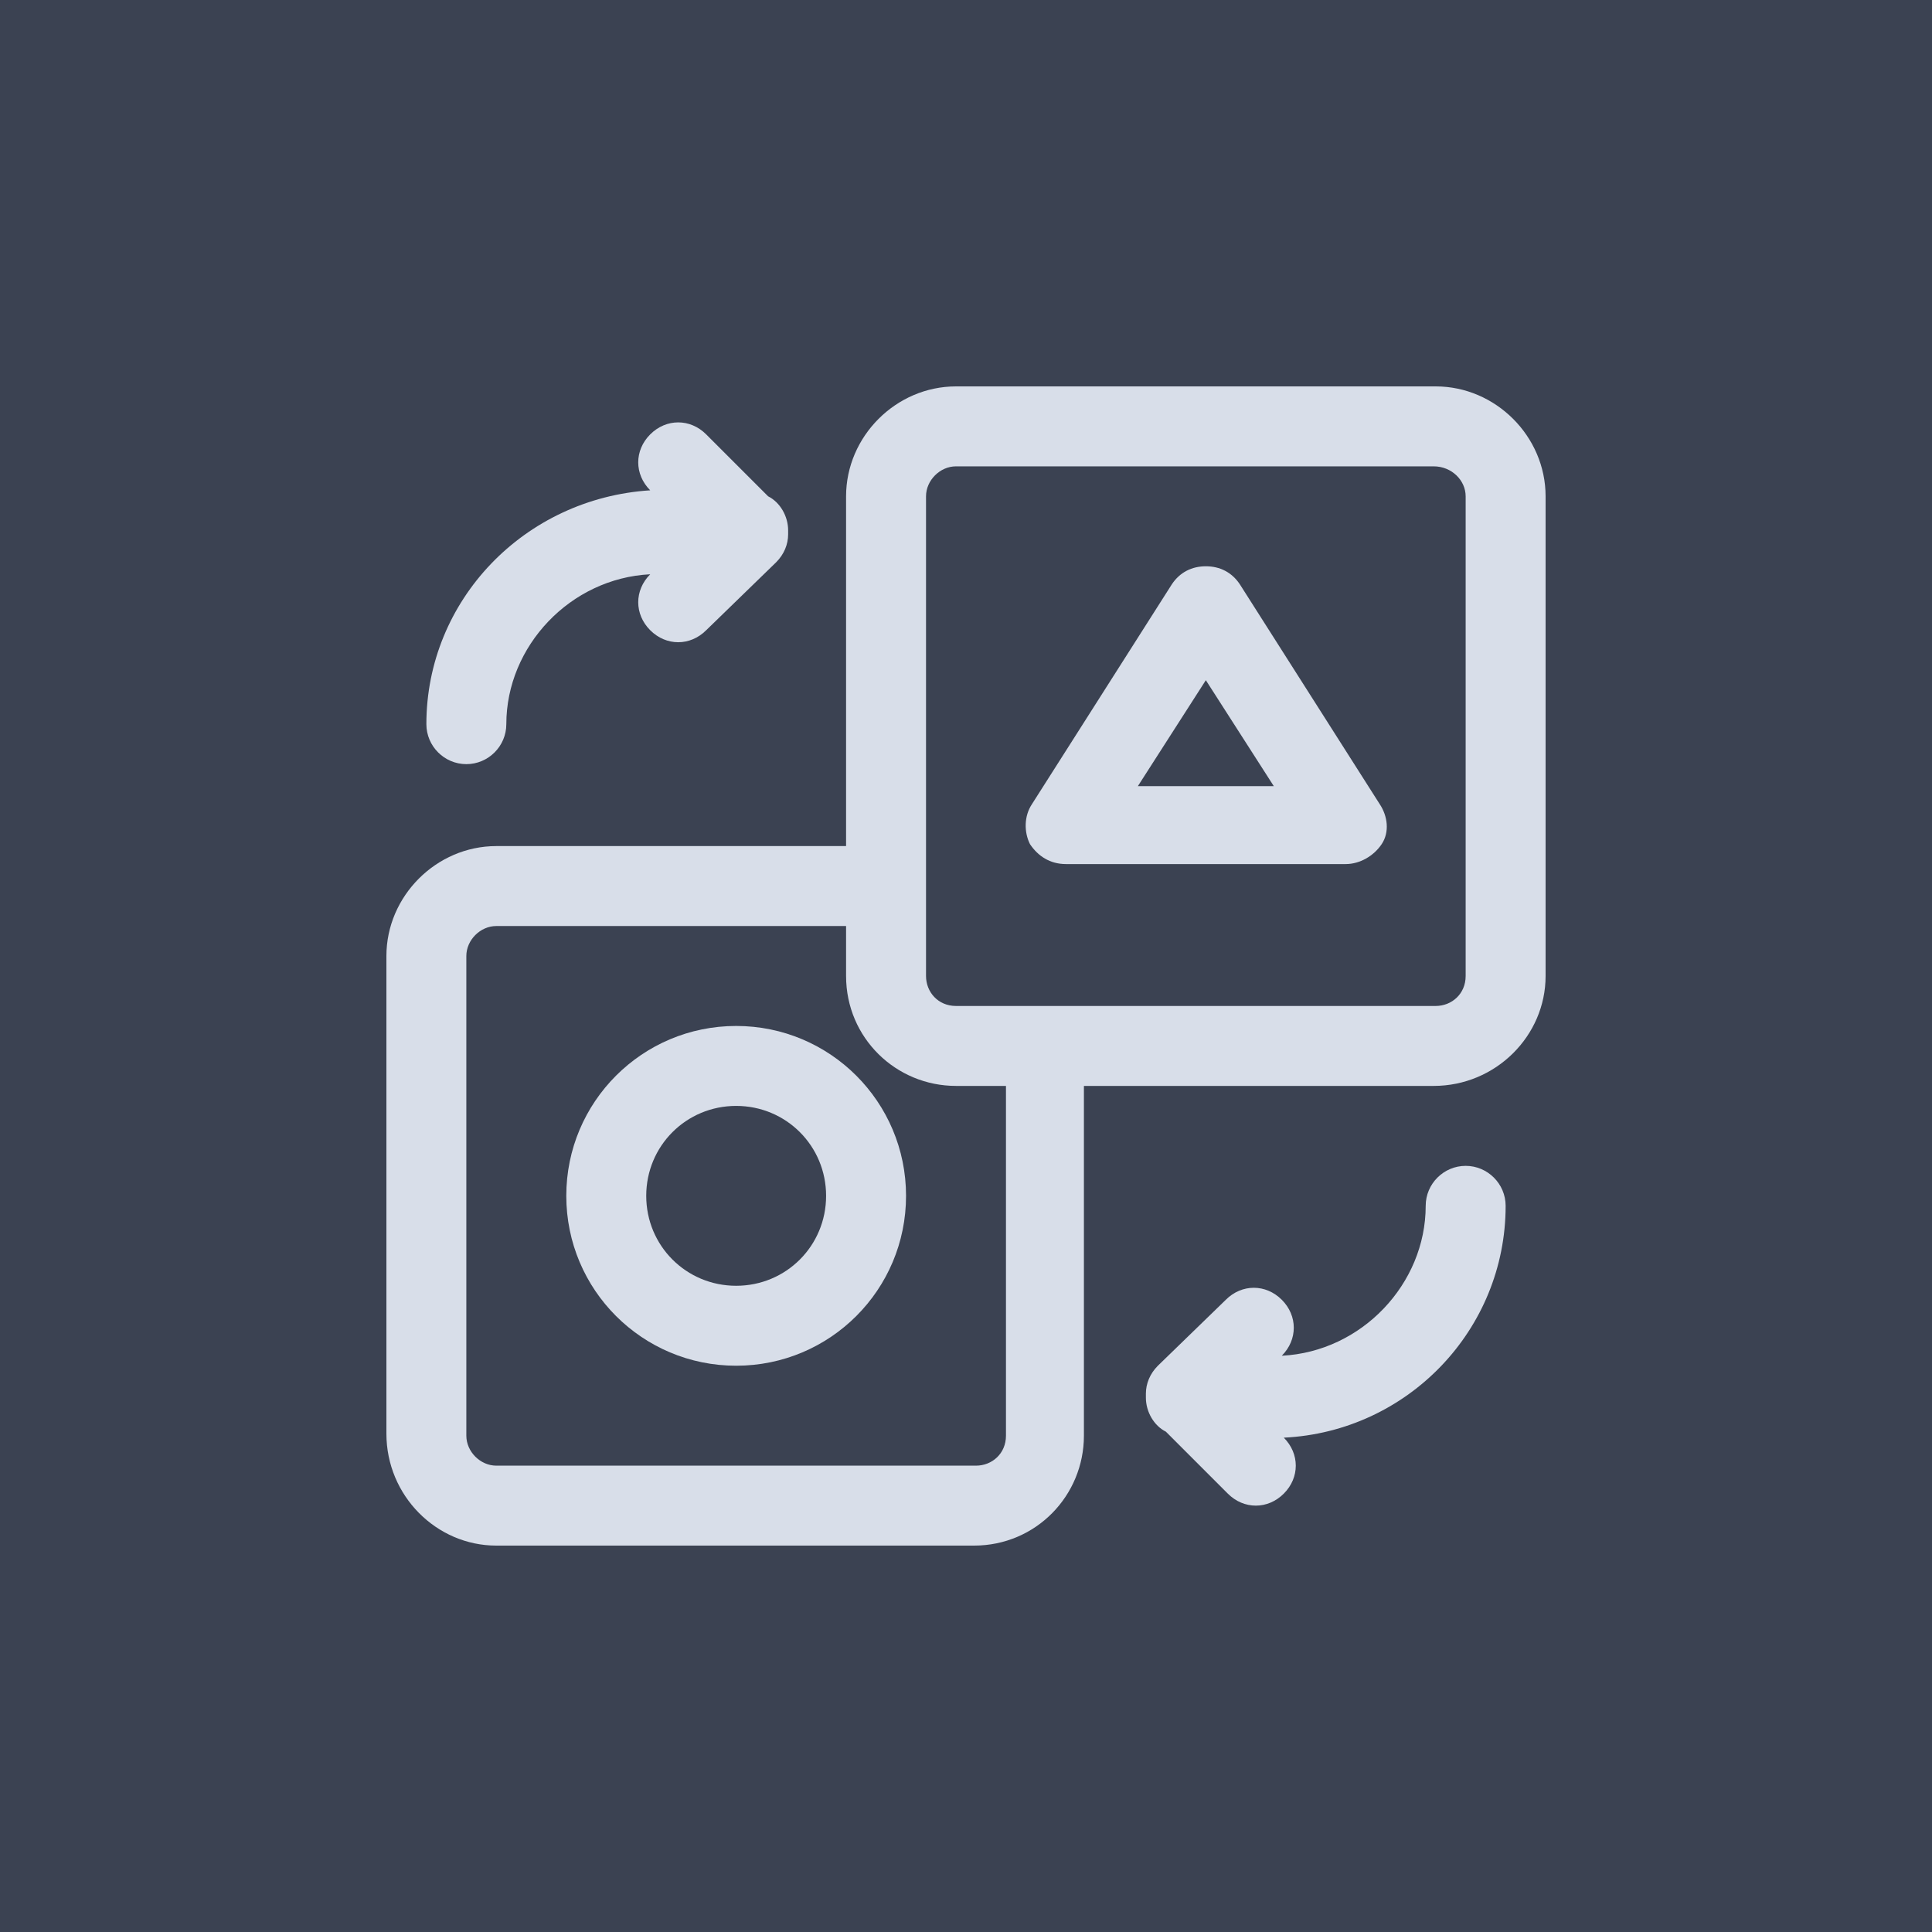
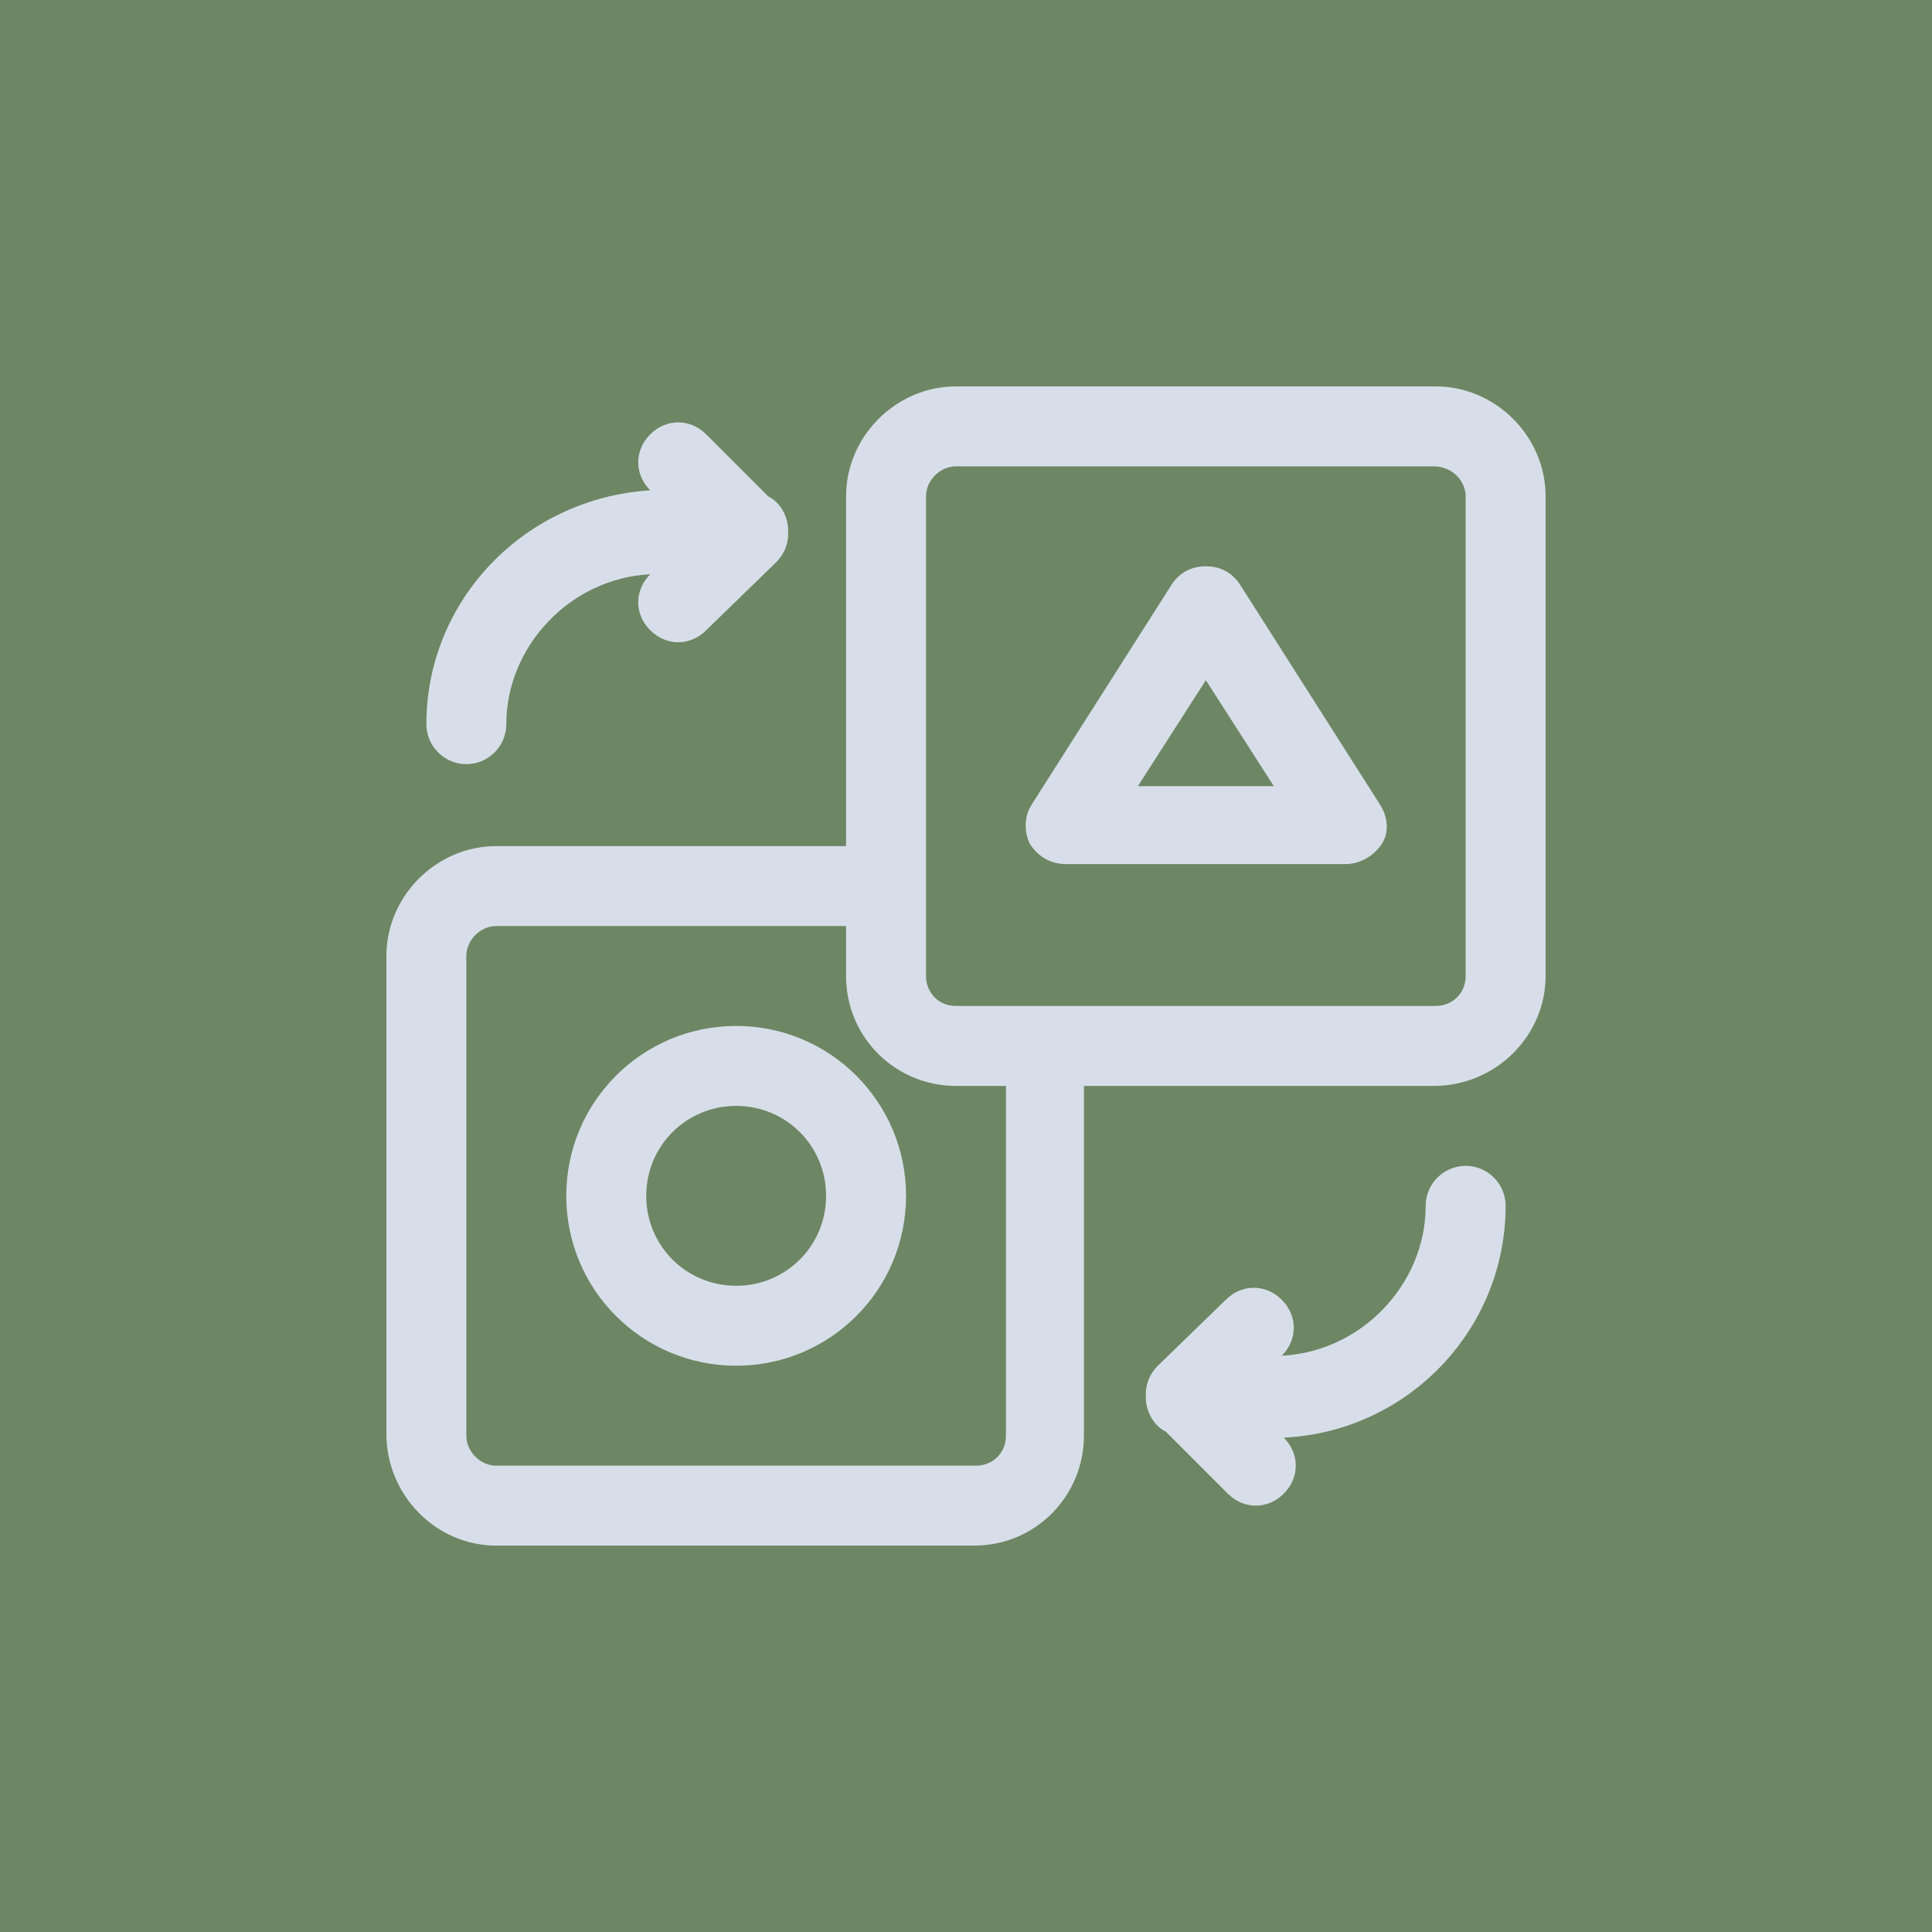
- <svg xmlns="http://www.w3.org/2000/svg" width="169px" height="169px" viewBox="0 0 1000 1000" version="1.1" xml:space="preserve" style="fill-rule:evenodd;clip-rule:evenodd;stroke-linejoin:round;stroke-miterlimit:2;">
-   <g transform="matrix(0.998004,0,0,1,0.998004,1)">
-     <rect x="-1" y="-1" width="1002" height="1000" style="fill:rgb(59,66,82);" />
+ <svg xmlns="http://www.w3.org/2000/svg" width="100%" height="100%" viewBox="0 0 169 169" version="1.1" xml:space="preserve" style="fill-rule:evenodd;clip-rule:evenodd;stroke-linejoin:round;stroke-miterlimit:2;">
+   <g>
+     <rect x="0" y="0" width="169" height="169" style="fill:#6d8764;" />
  </g>
-   <g transform="matrix(6.620646,0,0,6.620646,135.8685,102.7613)">
-     <g transform="matrix(1,0,0,1,5,10)">
-       <path d="M95.312,50.781L95.312,13.281C95.312,8.593 91.406,4.687 86.718,4.687L49.218,4.687C44.531,4.687 40.624,8.593 40.624,13.281L40.624,40.625L13.28,40.625C8.593,40.625 4.687,44.531 4.687,49.219L4.687,86.563C4.687,91.407 8.593,95.313 13.28,95.313L50.624,95.313C55.468,95.313 59.218,91.407 59.218,86.719L59.218,59.375L86.562,59.375C91.406,59.375 95.312,55.469 95.312,50.781L95.312,50.781ZM53.124,86.719C53.124,88.125 52.03,89.063 50.78,89.063L13.28,89.063C12.03,89.063 10.936,87.969 10.936,86.719L10.936,49.219C10.936,47.969 12.03,46.875 13.28,46.875L40.624,46.875L40.624,50.781C40.624,55.625 44.53,59.375 49.218,59.375L53.124,59.375L53.124,86.719ZM89.062,50.781C89.062,52.187 87.968,53.125 86.718,53.125L49.218,53.125C47.812,53.125 46.874,52.031 46.874,50.781L46.874,13.281C46.874,12.031 47.968,10.937 49.218,10.937L86.562,10.937C87.968,10.937 89.062,12.031 89.062,13.281L89.062,50.781Z" style="fill:rgb(216,222,233);fill-rule:nonzero;" />
+   <g>
+     <g>
+       <path d="M135.2,85.374l0,-41.958c0,-5.245 -4.37,-9.616 -9.616,-9.616l-41.958,0c-5.244,0 -9.616,4.37 -9.616,9.616l0,30.595l-30.595,0c-5.244,0 -9.615,4.37 -9.615,9.616l0,41.784c0,5.42 4.37,9.79 9.615,9.79l41.784,0c5.42,0 9.616,-4.37 9.616,-9.616l0,-30.595l30.595,0c5.42,0 9.79,-4.37 9.79,-9.616Zm-47.204,40.211c0,1.573 -1.224,2.623 -2.623,2.623l-41.958,0c-1.399,0 -2.623,-1.224 -2.623,-2.623l0,-41.958c0,-1.399 1.224,-2.623 2.623,-2.623l30.595,0l0,4.37c0,5.42 4.37,9.616 9.616,9.616l4.37,0l0,30.595Zm40.211,-40.211c0,1.573 -1.224,2.623 -2.623,2.623l-41.958,0c-1.573,0 -2.623,-1.224 -2.623,-2.623l0,-41.958c0,-1.399 1.224,-2.623 2.623,-2.623l41.784,0c1.573,0 2.797,1.224 2.797,2.623l0,41.958Z" style="fill:#d8dee9;fill-rule:nonzero;" />
    </g>
-     <g transform="matrix(1,0,0,1,5,10)">
-       <path d="M92.188,68.75C92.188,67.031 90.782,65.625 89.063,65.625C87.344,65.625 85.938,67.031 85.938,68.75C85.938,74.844 80.938,80.156 74.688,80.469C75.938,79.219 75.938,77.344 74.688,76.094C73.438,74.844 71.563,74.844 70.313,76.094L65.001,81.25C64.376,81.875 64.063,82.656 64.063,83.438L64.063,83.75C64.063,84.844 64.688,85.938 65.626,86.406L70.469,91.25C71.094,91.875 71.876,92.188 72.657,92.188C73.438,92.188 74.219,91.875 74.844,91.25C76.094,90 76.094,88.125 74.844,86.875C84.532,86.406 92.188,78.438 92.188,68.75L92.188,68.75Z" style="fill:rgb(216,222,233);fill-rule:nonzero;" />
+     <g>
+       <path d="M131.704,105.479c0,-1.923 -1.573,-3.497 -3.497,-3.497c-1.923,0 -3.497,1.573 -3.497,3.497c0,6.819 -5.594,12.762 -12.588,13.112c1.399,-1.399 1.399,-3.497 0,-4.895c-1.399,-1.399 -3.497,-1.399 -4.895,0l-5.944,5.769c-0.699,0.699 -1.05,1.573 -1.05,2.448l0,0.349c0,1.224 0.699,2.448 1.749,2.972l5.419,5.42c0.699,0.699 1.574,1.05 2.448,1.05c0.874,0 1.748,-0.35 2.447,-1.05c1.399,-1.399 1.399,-3.497 0,-4.895c10.84,-0.525 19.406,-9.44 19.406,-20.28Z" style="fill:#d8dee9;fill-rule:nonzero;" />
    </g>
-     <g transform="matrix(1,0,0,1,5,10)">
-       <path d="M7.812,31.094C7.812,32.813 9.219,34.219 10.938,34.219C12.656,34.219 14.062,32.813 14.062,31.094C14.062,25 19.062,19.688 25.312,19.375C24.062,20.625 24.062,22.5 25.312,23.75C25.938,24.375 26.719,24.688 27.5,24.688C28.281,24.688 29.062,24.375 29.688,23.75L35.156,18.438C35.781,17.812 36.094,17.031 36.094,16.25L36.094,15.938C36.094,14.844 35.469,13.75 34.531,13.281L29.688,8.438C28.438,7.188 26.562,7.188 25.312,8.438C24.062,9.688 24.062,11.562 25.312,12.812C15.469,13.438 7.812,21.406 7.812,31.093L7.812,31.094Z" style="fill:rgb(216,222,233);fill-rule:nonzero;" />
+     <g>
+       <path d="M37.297,63.346c0,1.923 1.574,3.497 3.498,3.497c1.922,0 3.495,-1.573 3.495,-3.497c0,-6.819 5.594,-12.762 12.588,-13.112c-1.399,1.399 -1.399,3.497 0,4.895c0.7,0.699 1.574,1.05 2.448,1.05c0.874,0 1.748,-0.35 2.448,-1.05l6.118,-5.944c0.699,-0.7 1.05,-1.574 1.05,-2.448l0,-0.349c0,-1.224 -0.699,-2.448 -1.749,-2.973l-5.419,-5.419c-1.399,-1.399 -3.498,-1.399 -4.896,0c-1.399,1.399 -1.399,3.495 0,4.894c-11.013,0.7 -19.581,9.616 -19.581,20.454l0,0.001Z" style="fill:#d8dee9;fill-rule:nonzero;" />
    </g>
-     <g transform="matrix(1,0,0,1,5,10)">
-       <path d="M32.031,54.688C24.687,54.688 18.75,60.626 18.75,67.969C18.75,75.313 24.688,81.25 32.031,81.25C39.374,81.25 45.312,75.313 45.312,67.969C45.312,60.626 39.374,54.688 32.031,54.688ZM32.031,75C28.125,75 25,71.875 25,67.969C25,64.063 28.125,60.938 32.031,60.938C35.937,60.938 39.062,64.063 39.062,67.969C39.062,71.875 35.937,75 32.031,75Z" style="fill:rgb(216,222,233);fill-rule:nonzero;" />
+     <g>
+       <path d="M64.395,89.745c-8.217,0 -14.86,6.644 -14.86,14.86c0,8.217 6.644,14.86 14.86,14.86c8.216,0 14.86,-6.643 14.86,-14.86c0,-8.216 -6.644,-14.86 -14.86,-14.86Zm0,22.727c-4.37,0 -7.867,-3.497 -7.867,-7.867c0,-4.37 3.497,-7.867 7.867,-7.867c4.37,0 7.867,3.497 7.867,7.867c0,4.37 -3.497,7.867 -7.867,7.867Z" style="fill:#d8dee9;fill-rule:nonzero;" />
    </g>
-     <g transform="matrix(1,0,0,1,5,10)">
-       <path d="M71.406,20.156C70.781,19.218 69.844,18.75 68.75,18.75C67.656,18.75 66.719,19.219 66.094,20.156L55.156,37.344C54.531,38.281 54.531,39.531 54.999,40.469C55.624,41.406 56.562,42.031 57.812,42.031L79.687,42.031C80.781,42.031 81.874,41.406 82.499,40.469C83.124,39.531 82.968,38.281 82.343,37.344L71.406,20.156ZM63.437,35.937L68.75,27.656L74.062,35.937L63.437,35.937Z" style="fill:rgb(216,222,233);fill-rule:nonzero;" />
+     <g>
+       <path d="M108.452,51.108c-0.699,-1.05 -1.748,-1.573 -2.972,-1.573c-1.224,0 -2.272,0.525 -2.972,1.573l-12.238,19.231c-0.699,1.048 -0.699,2.447 -0.176,3.497c0.699,1.048 1.749,1.748 3.147,1.748l24.476,0c1.224,0 2.447,-0.699 3.146,-1.748c0.699,-1.05 0.525,-2.448 -0.175,-3.497l-12.237,-19.231Zm-8.916,17.657l5.945,-9.266l5.944,9.266l-11.888,0Z" style="fill:#d8dee9;fill-rule:nonzero;" />
    </g>
  </g>
</svg>
